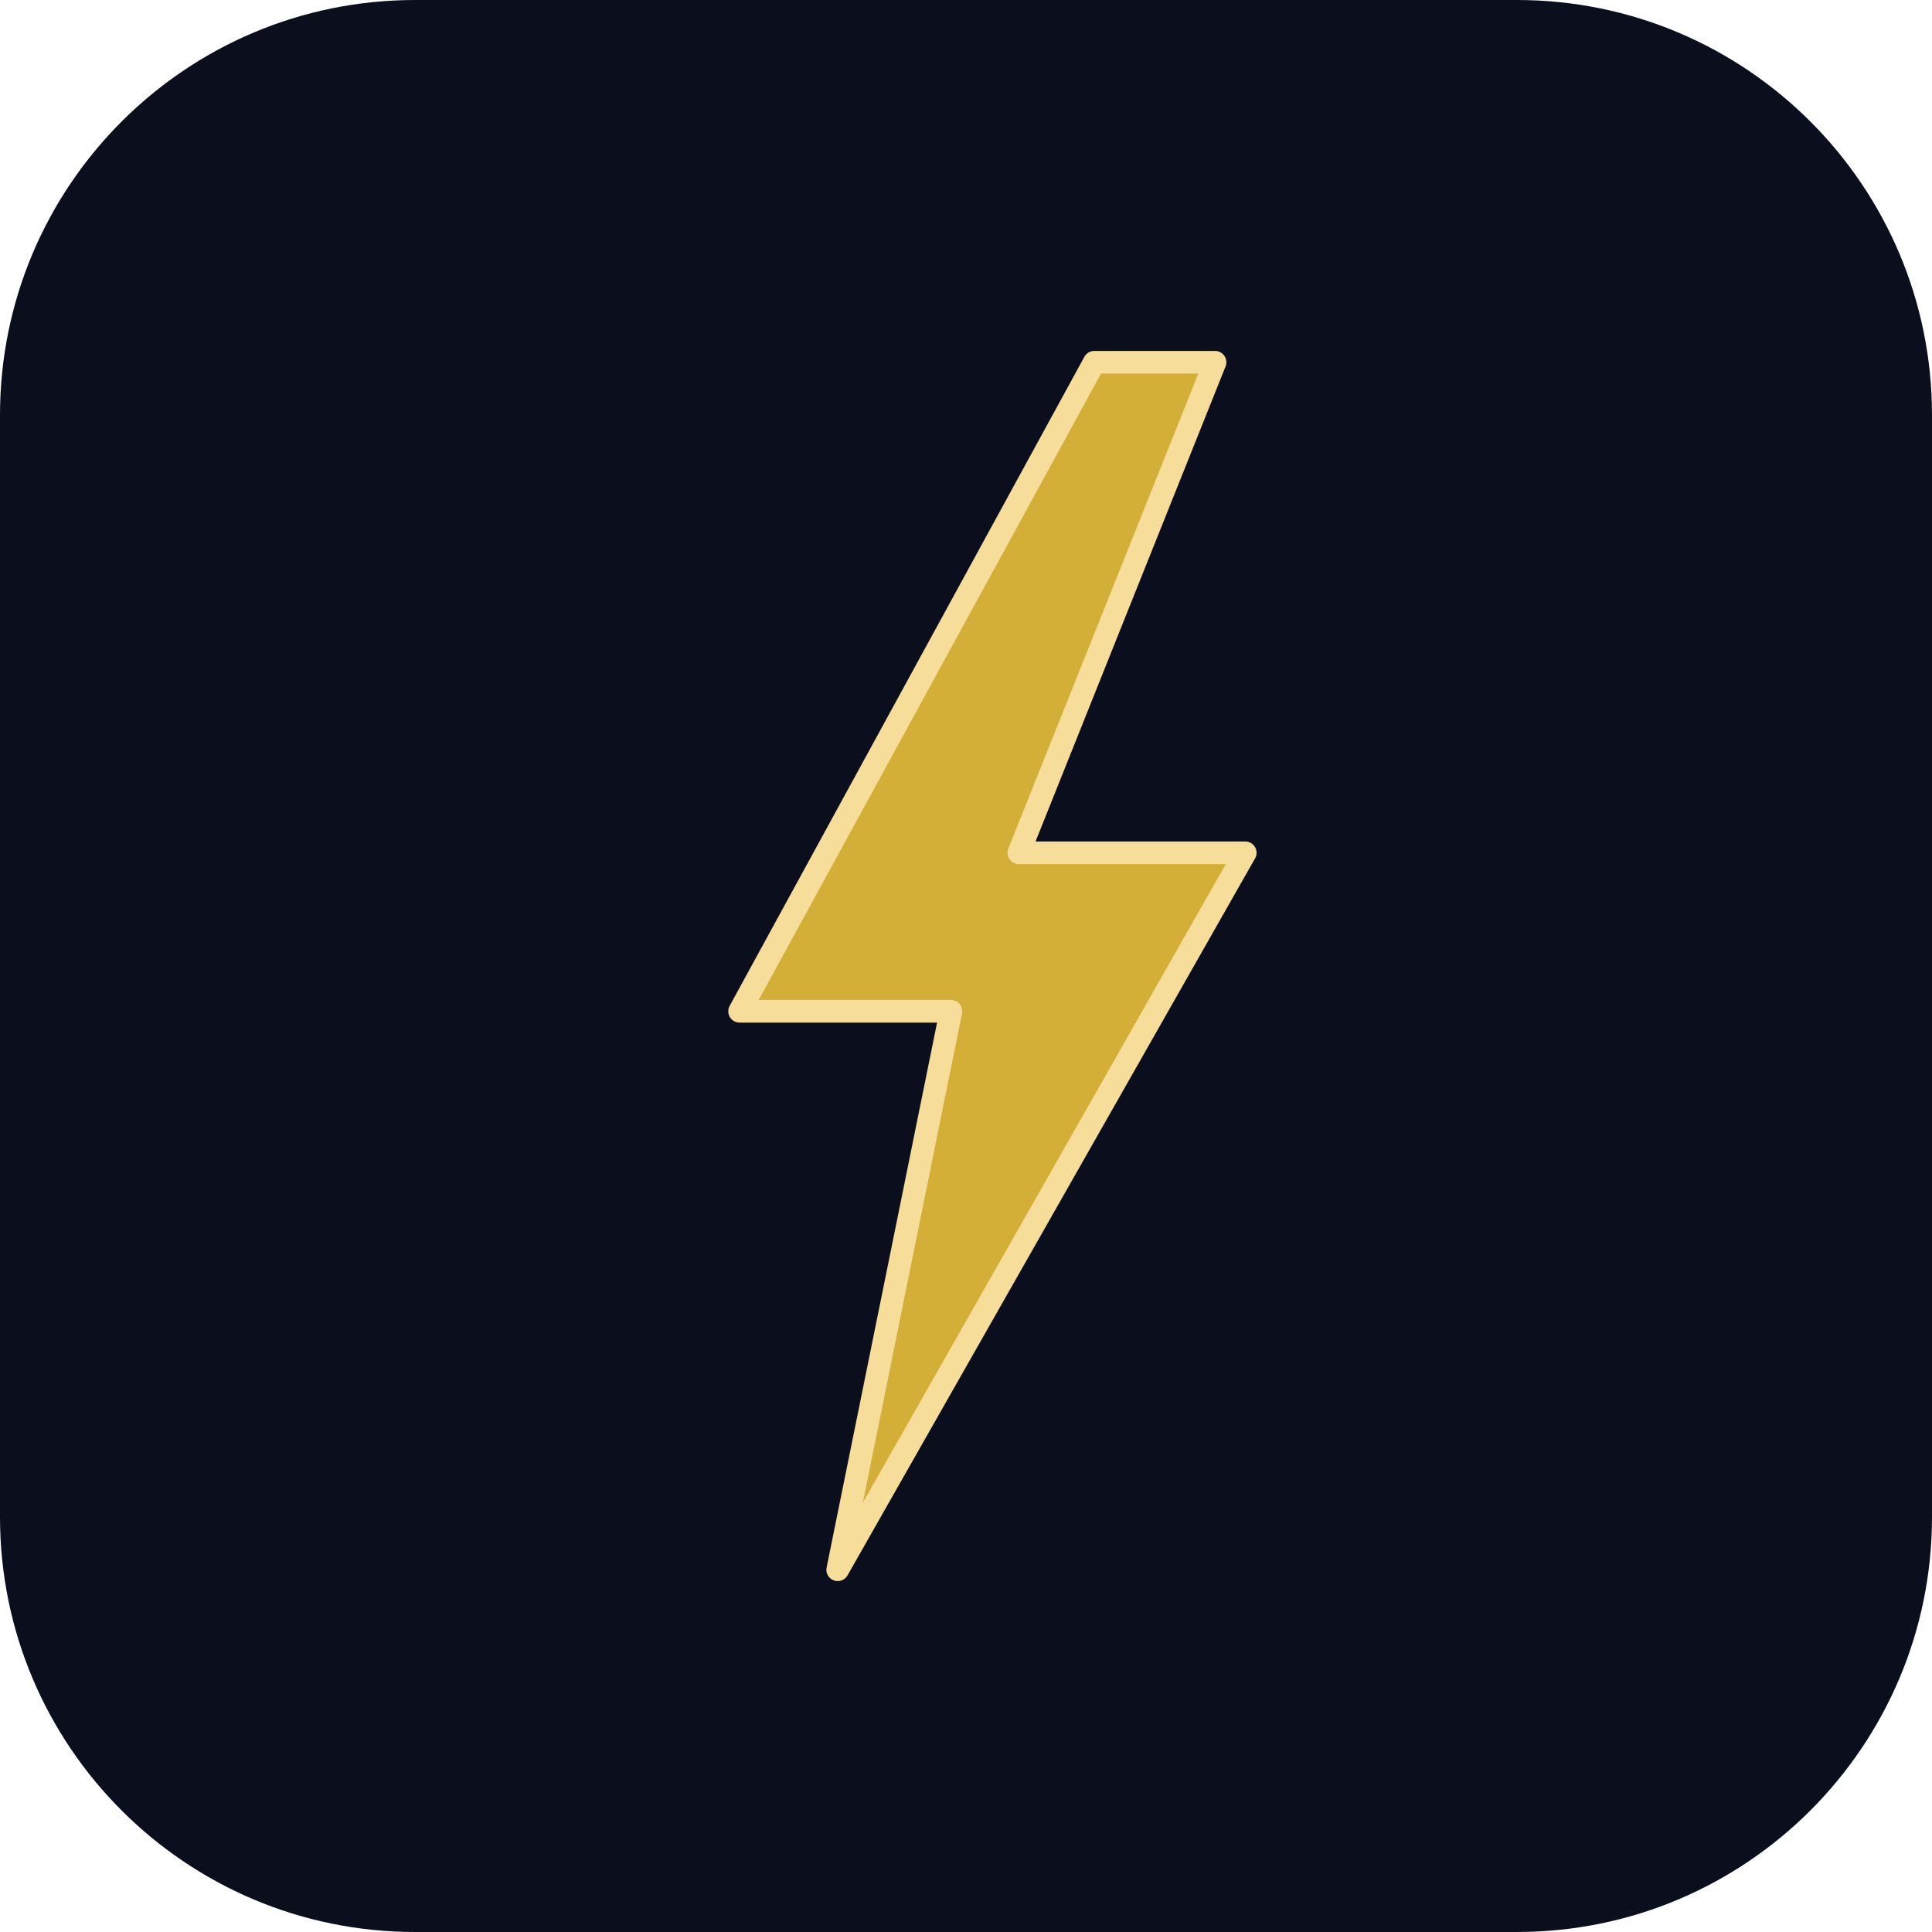
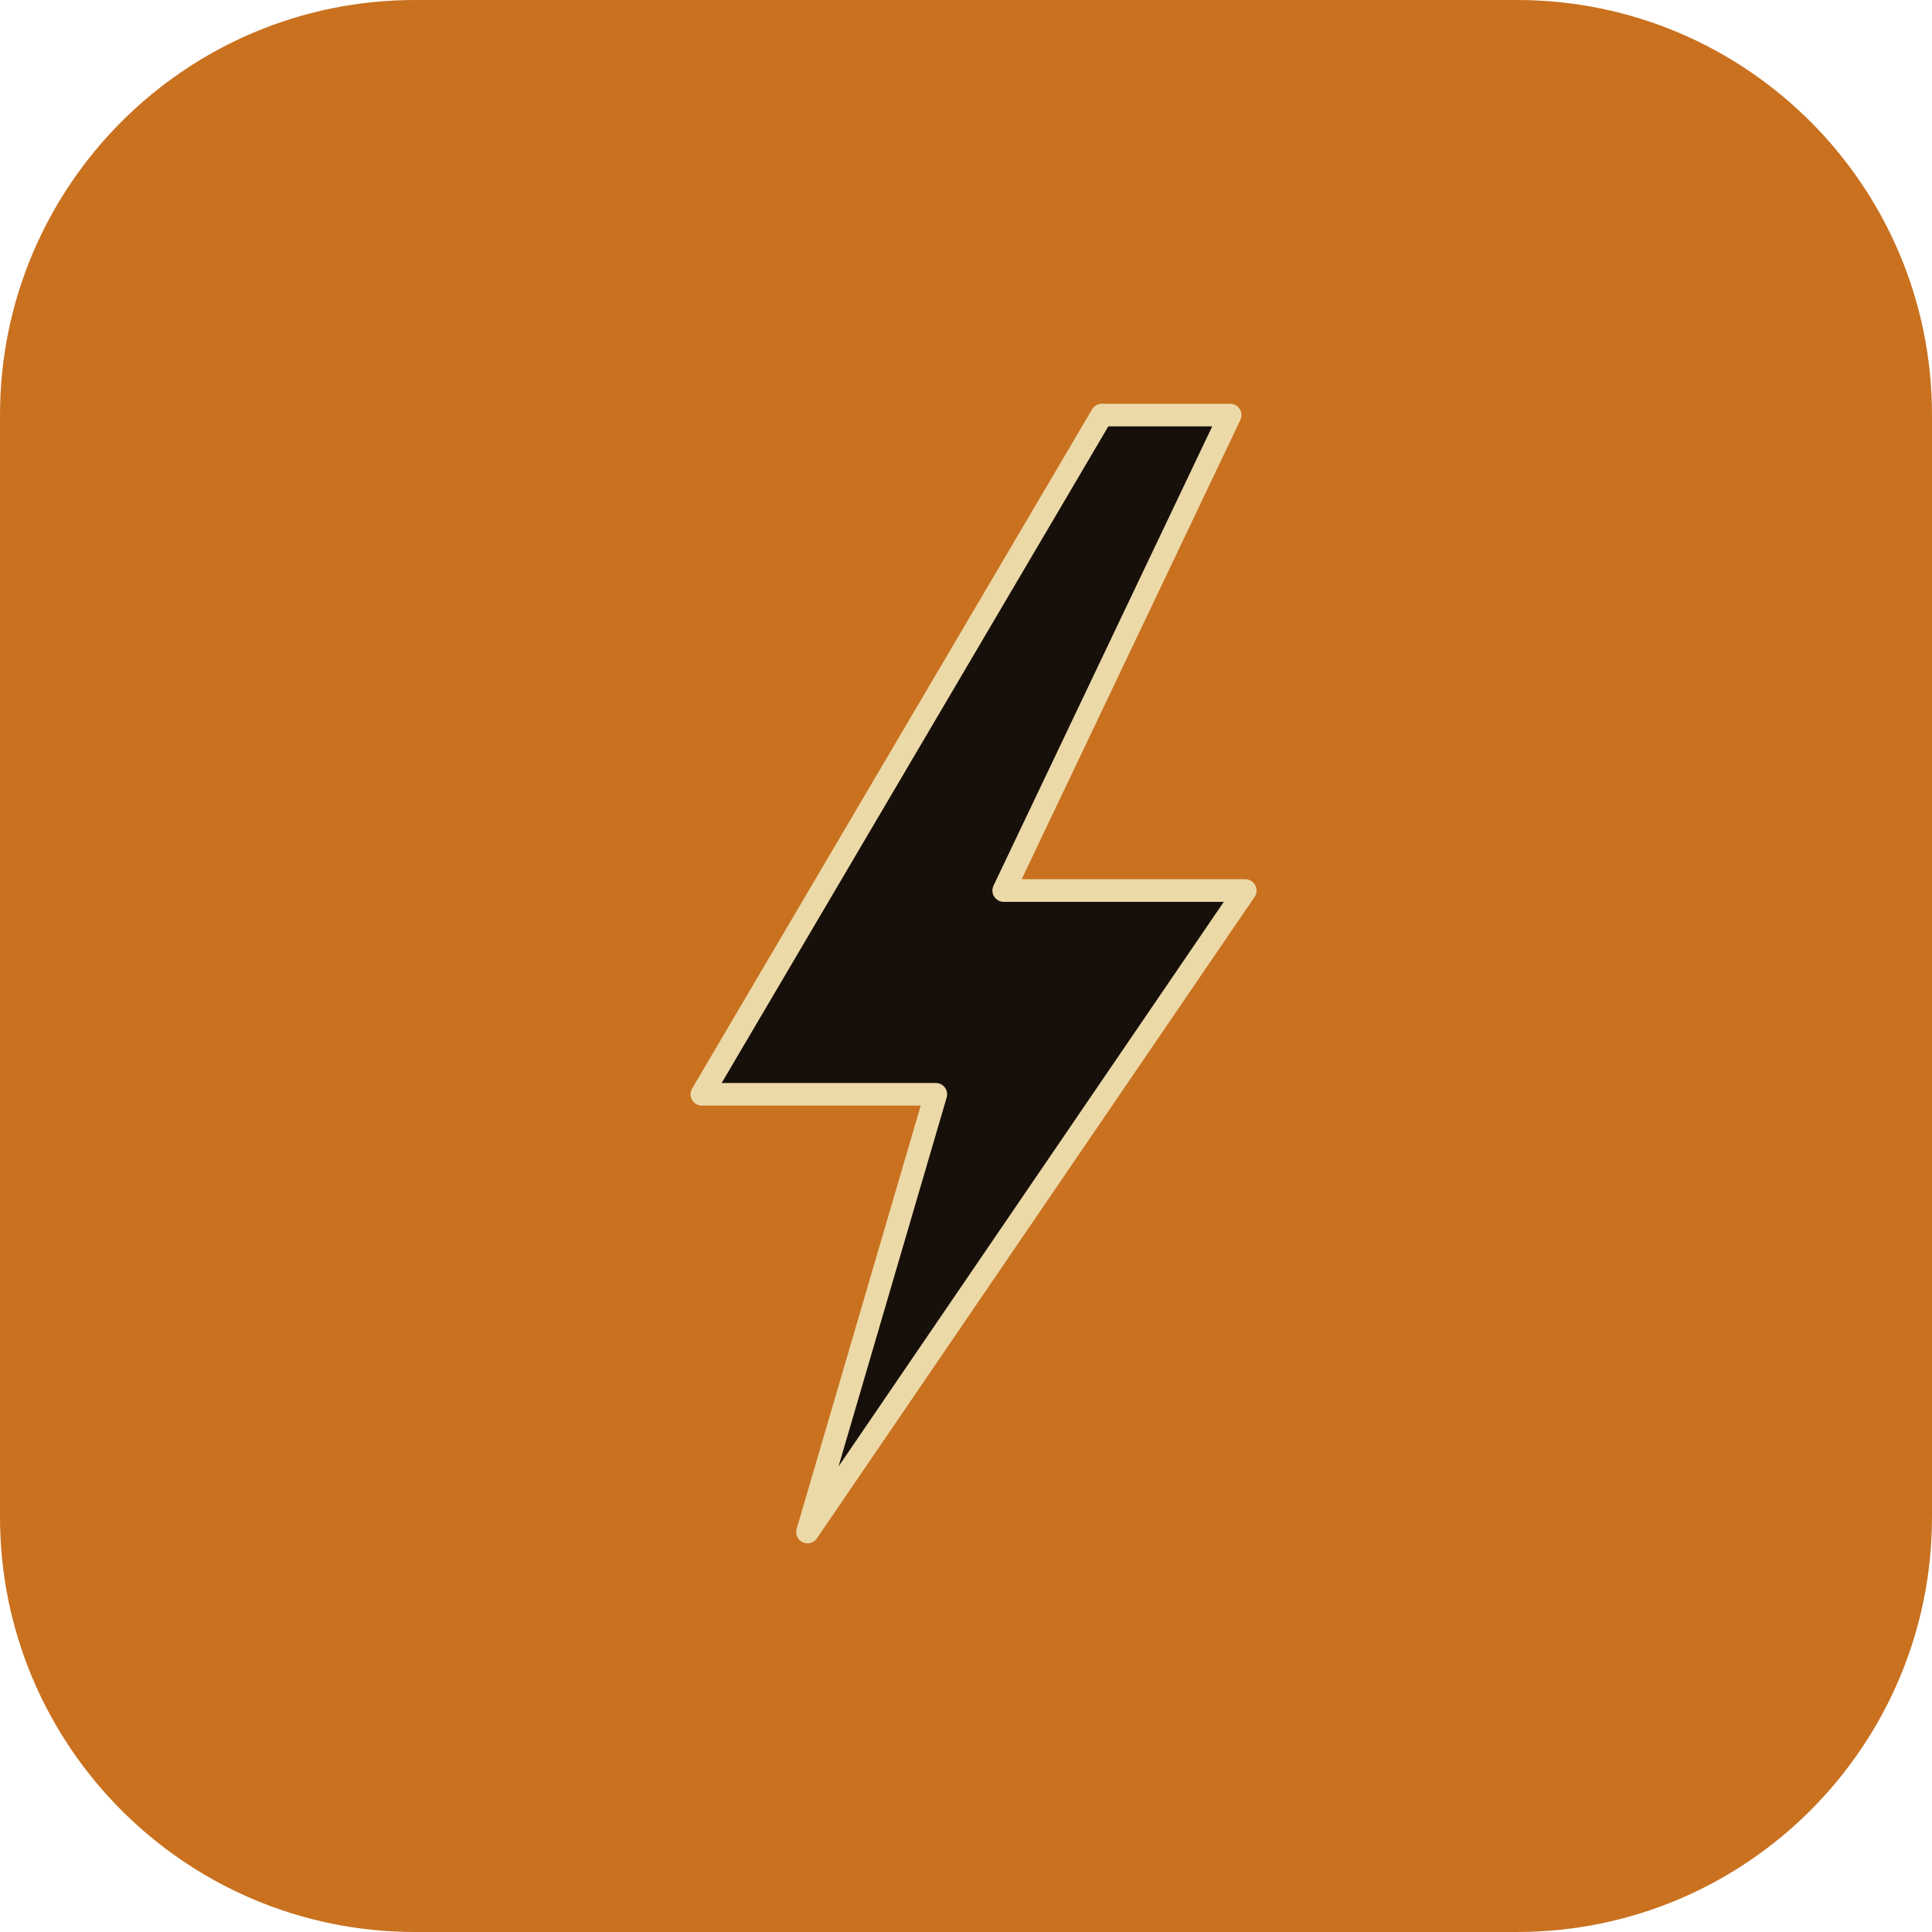
<svg xmlns="http://www.w3.org/2000/svg" viewBox="0 0 512 512">
-   <rect width="512" height="512" rx="110" fill="#0b0f1d" />
-   <path d="M290 96 L196 268 L252 268 L222 416 L330 226 L270 226 L322 96 Z" fill="#d4af37" stroke="#f6dd9a" stroke-width="6" stroke-linejoin="round" />
+   <rect width="512" height="512" rx="110" fill="#c9711f" />
+   <path d="M292 110 L186 290 L248 290 L214 406 L330 236 L266 236 L326 110 Z" fill="#17100a" stroke="#ecd9a8" stroke-width="6" stroke-linejoin="round" />
</svg>
